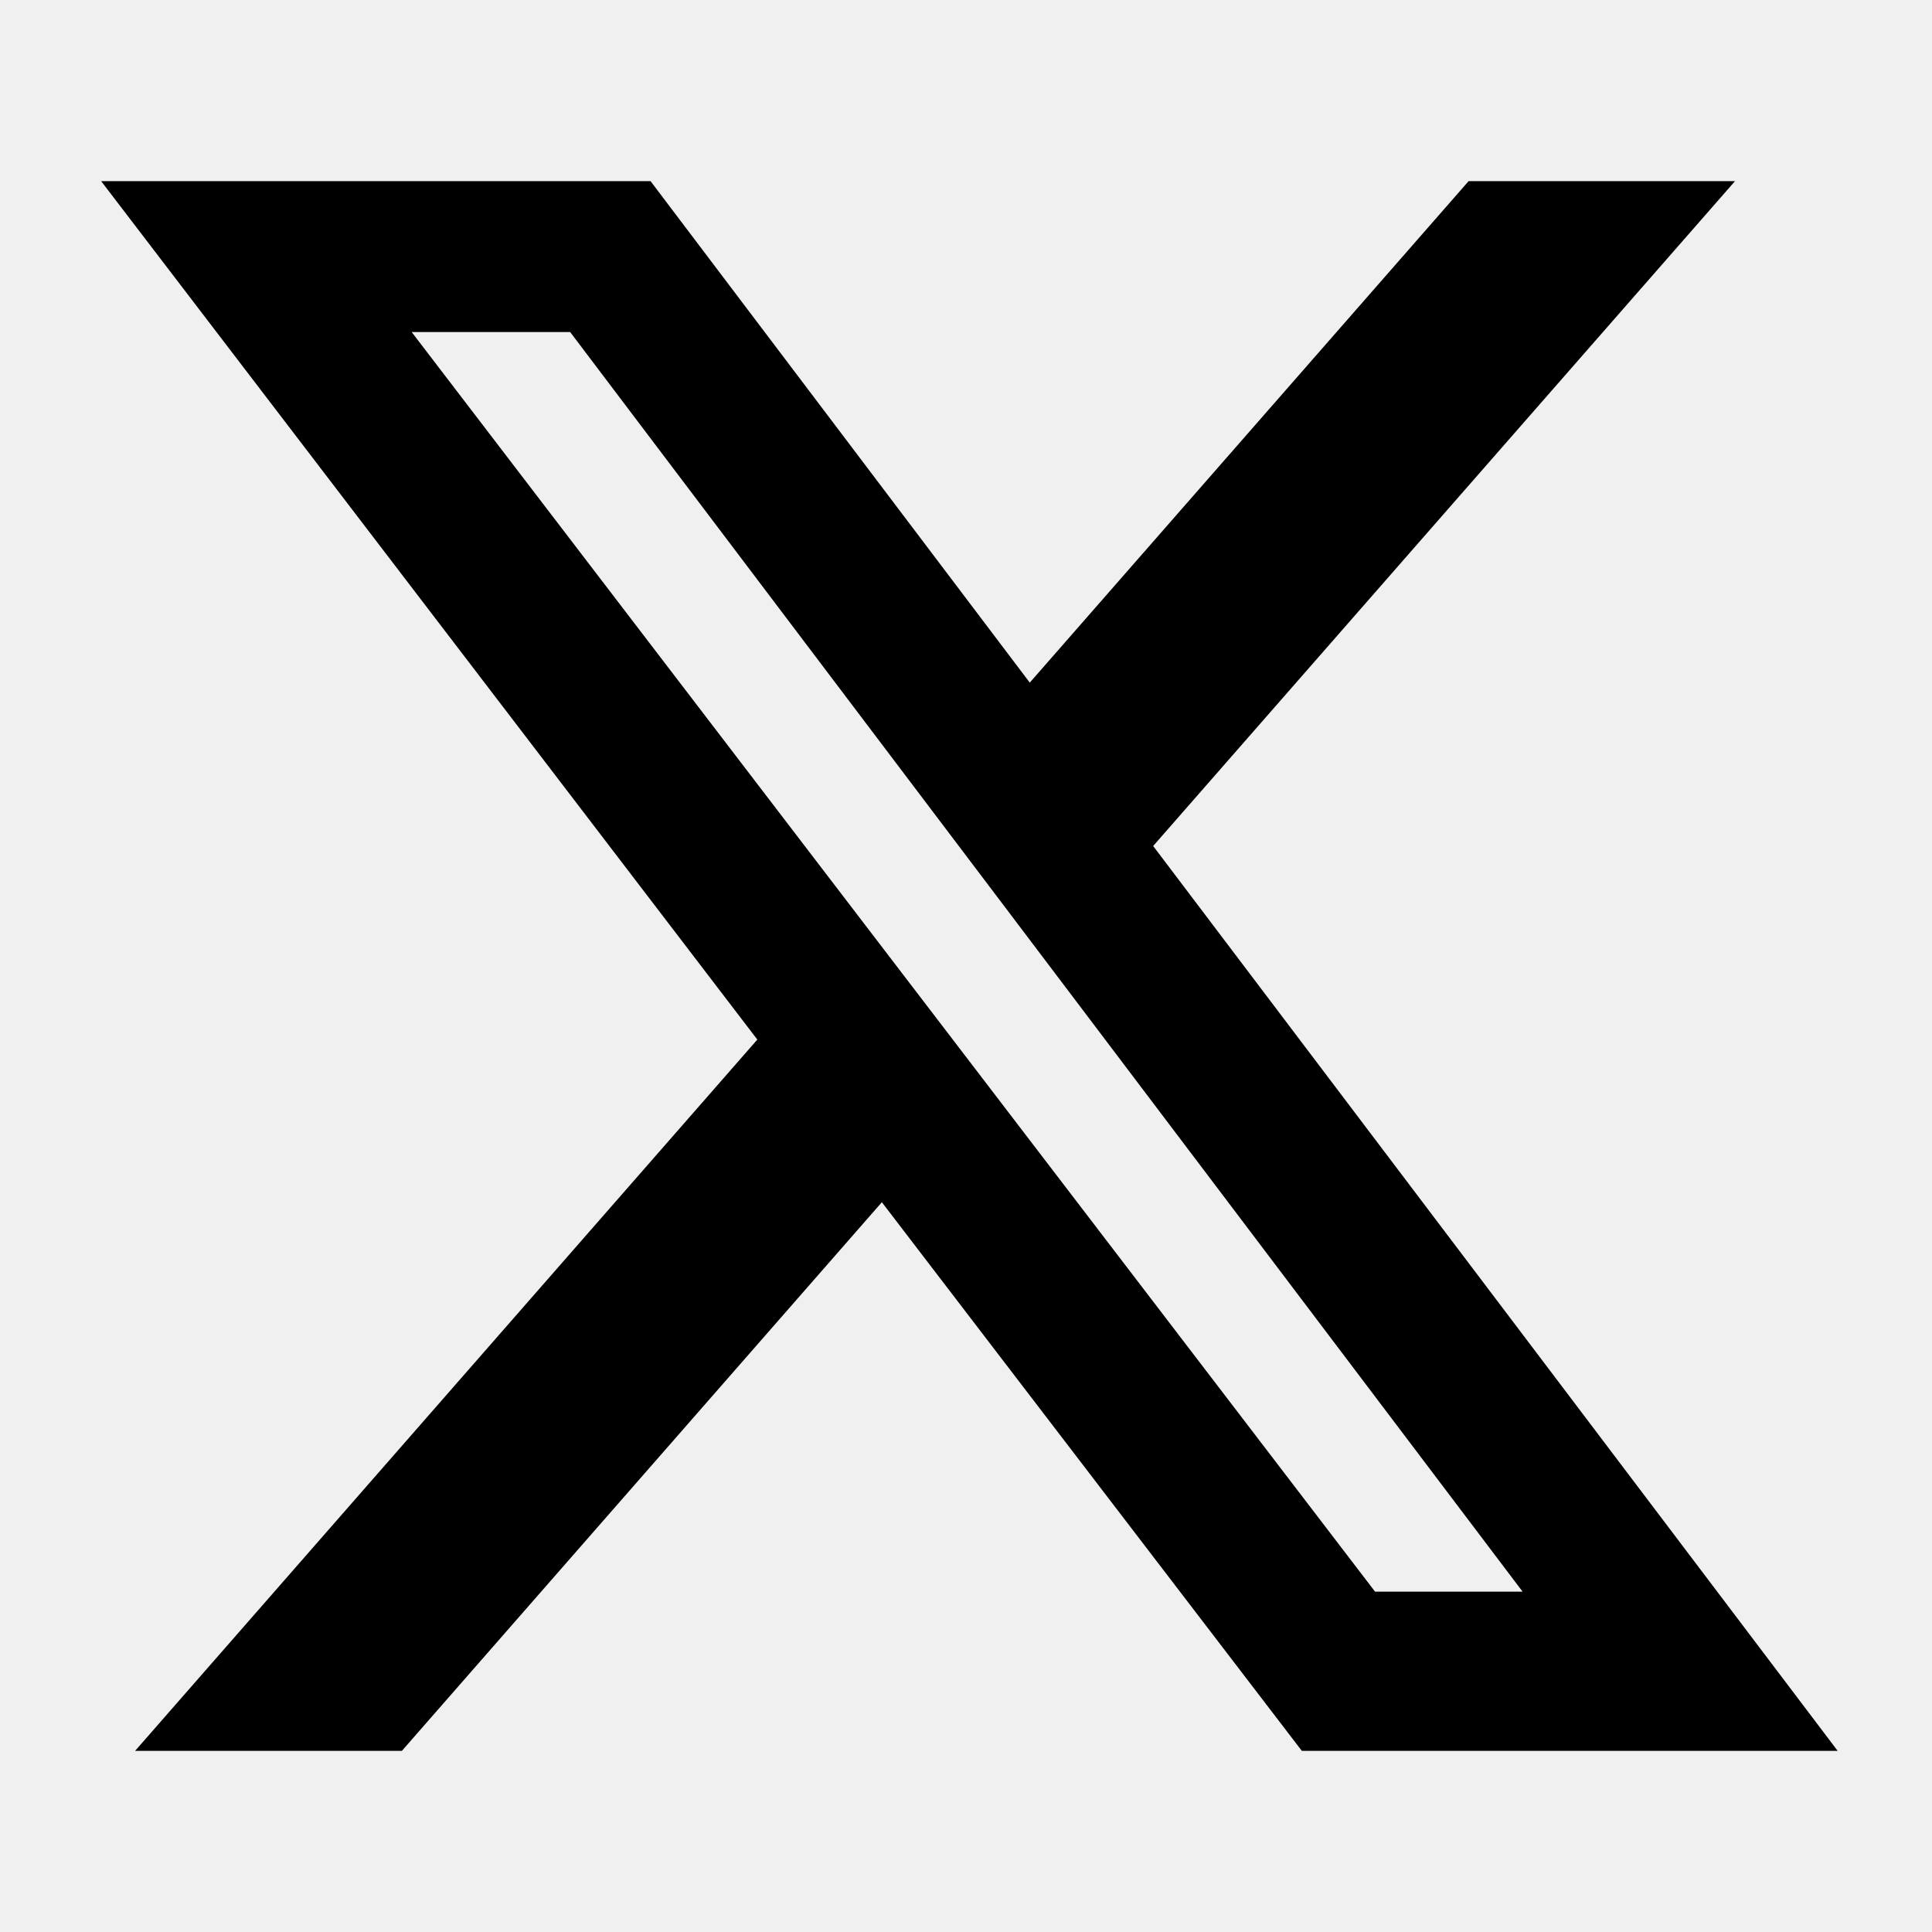
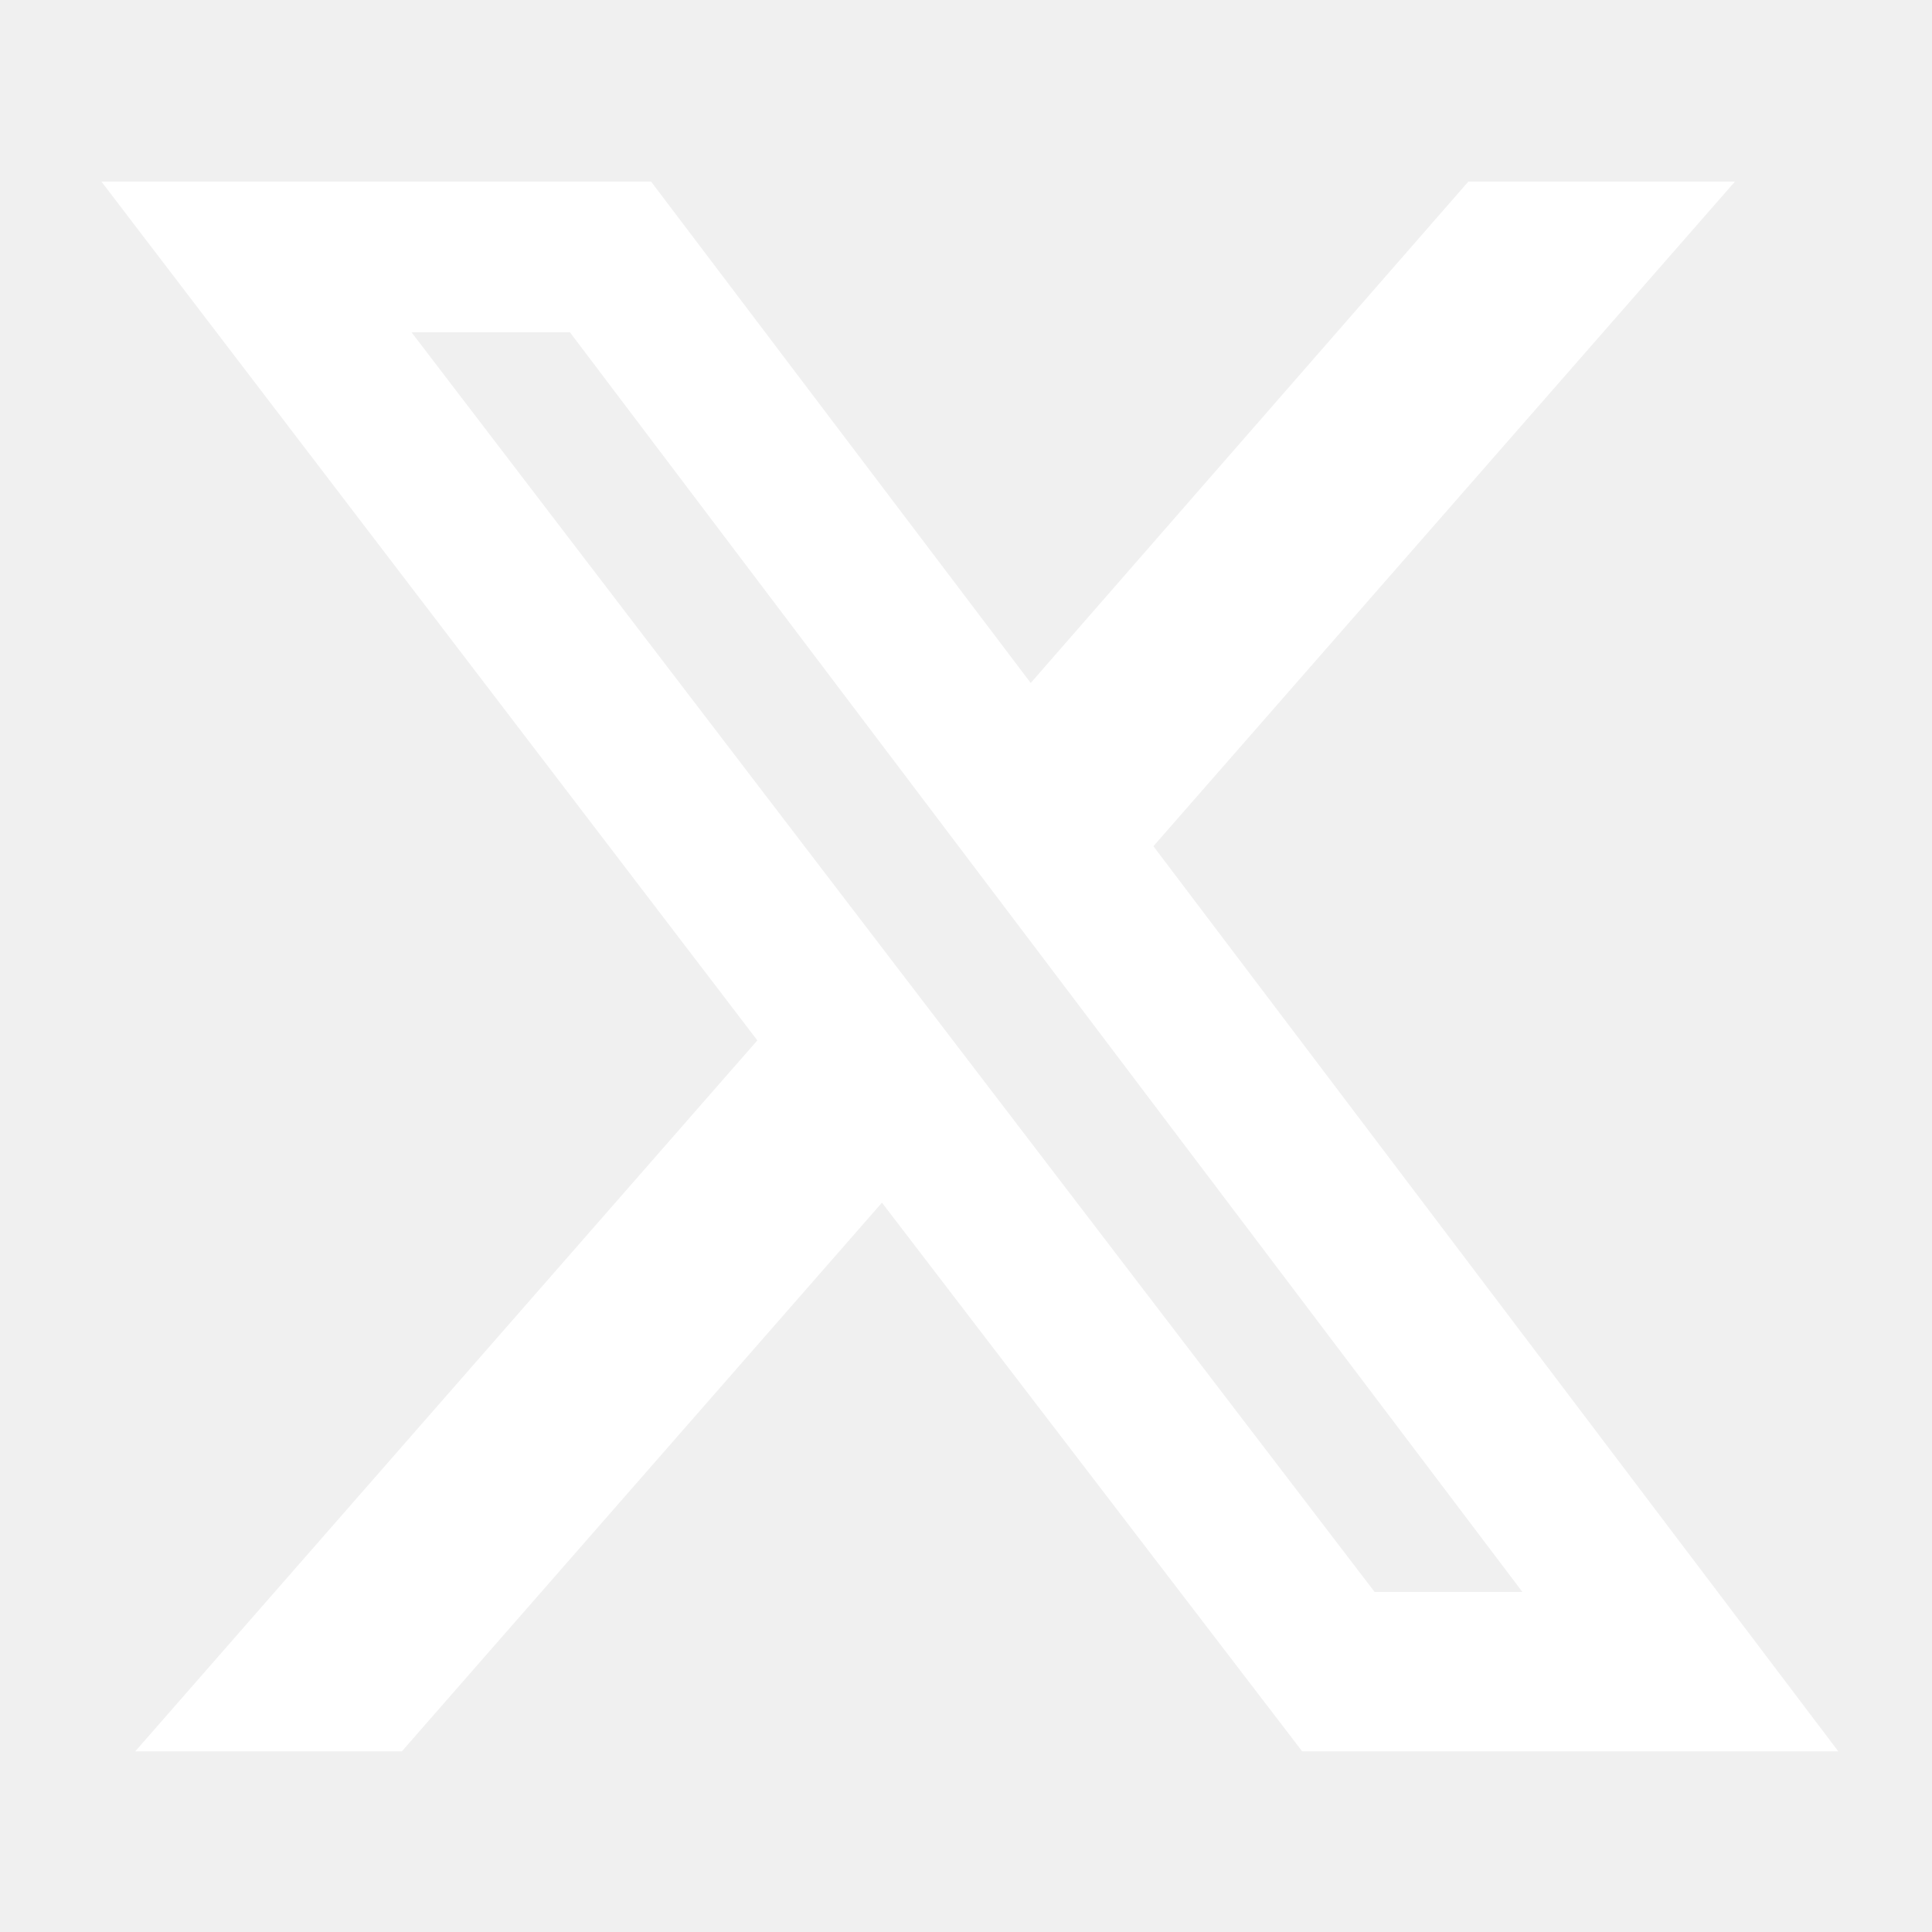
- <svg xmlns="http://www.w3.org/2000/svg" height="20" width="20" viewBox="0 0 512 512">
-   <path fill="#000000" d="M389.2 48h70.6L305.6 224.2 487 464H345L233.7 318.6 106.5 464H35.8L200.7 275.5 26.8 48H172.4L272.9 180.9 389.2 48zM364.4 421.8h39.1L151.1 88h-42L364.4 421.8z" />
+ <svg xmlns="http://www.w3.org/2000/svg" id="Calque_1" version="1.1" viewBox="0 0 20 20">
+   <defs>
+     <style>
+       .st0 {
+         fill: #fff;
+       }
+     </style>
+   </defs>
+   <path class="st0" d="M15.2,1.88h2.76l-6.02,6.88,7.09,9.37h-5.55l-4.35-5.68-4.97,5.68H1.4l6.44-7.36L1.05,1.88h5.69l3.93,5.19L15.2,1.88ZM14.23,16.48h1.53L5.9,3.44h-1.64l9.97,13.04Z" />
</svg>
